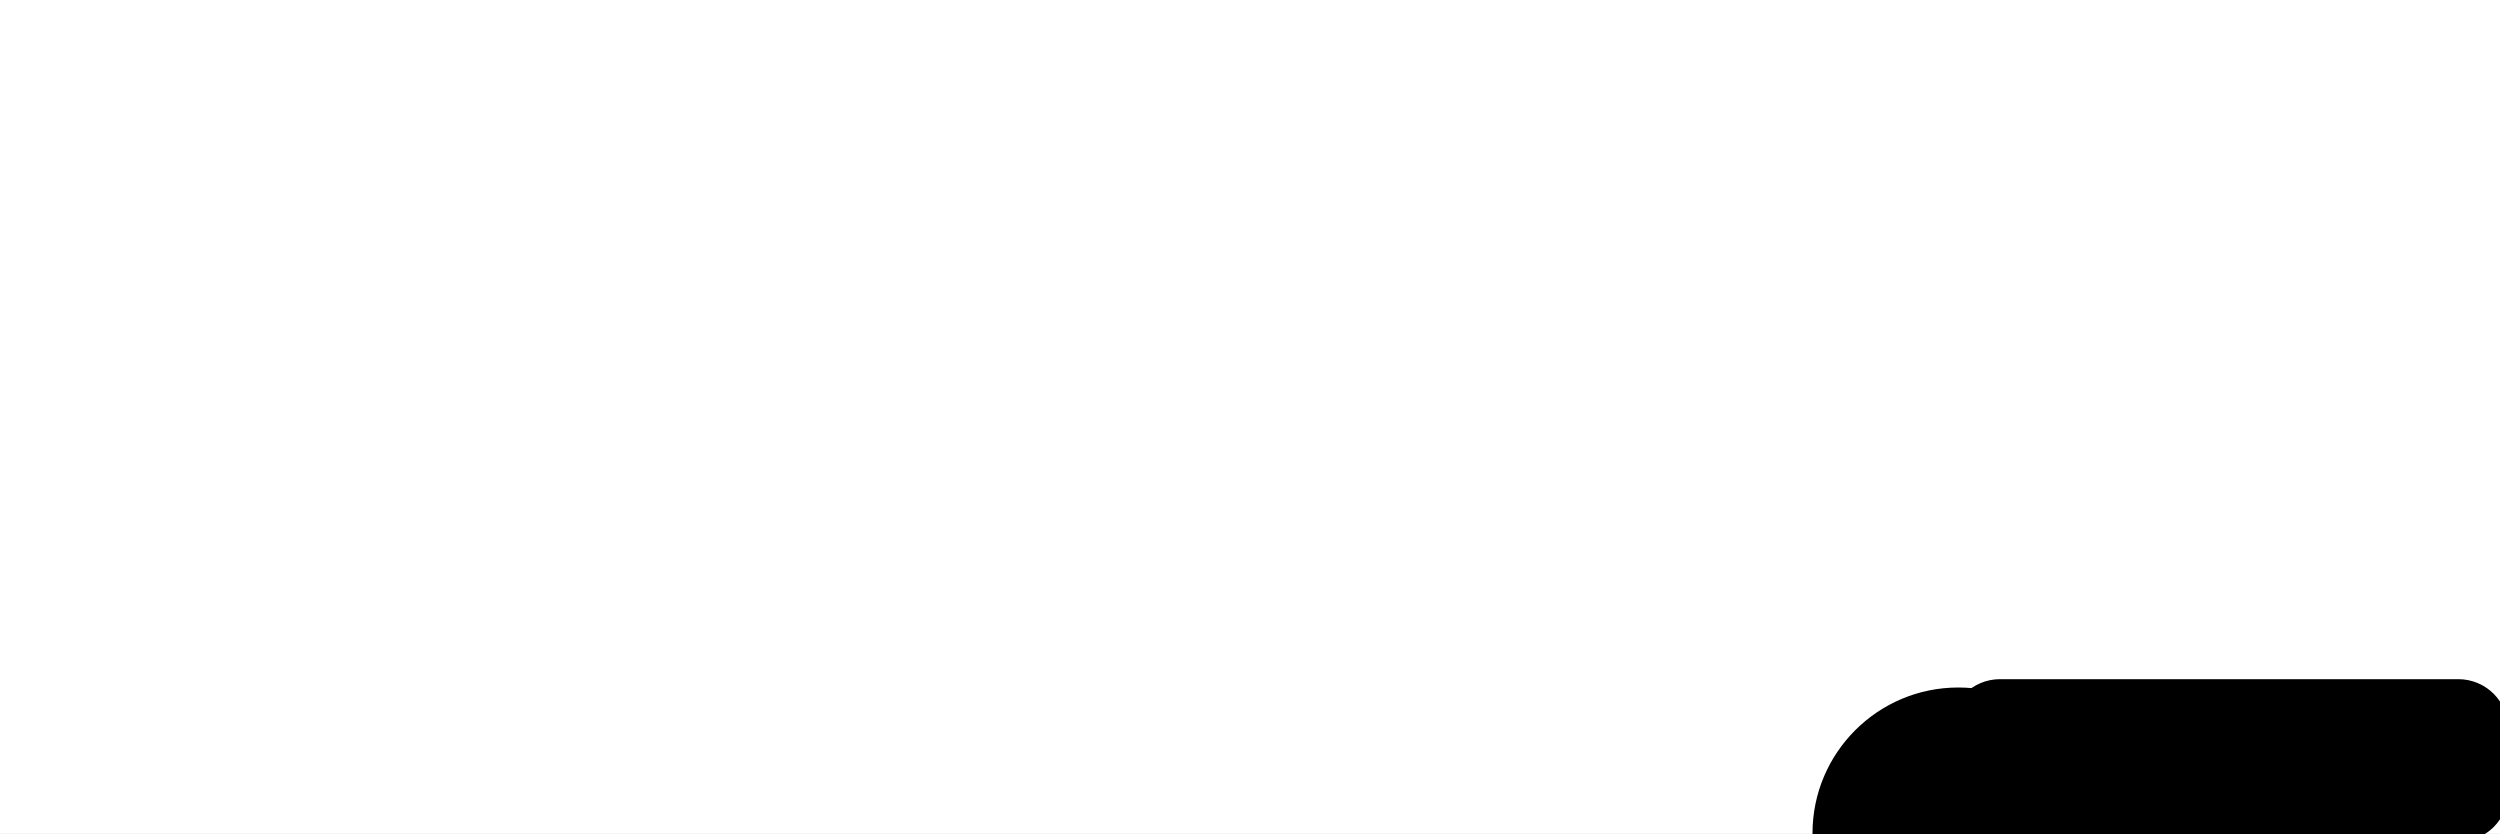
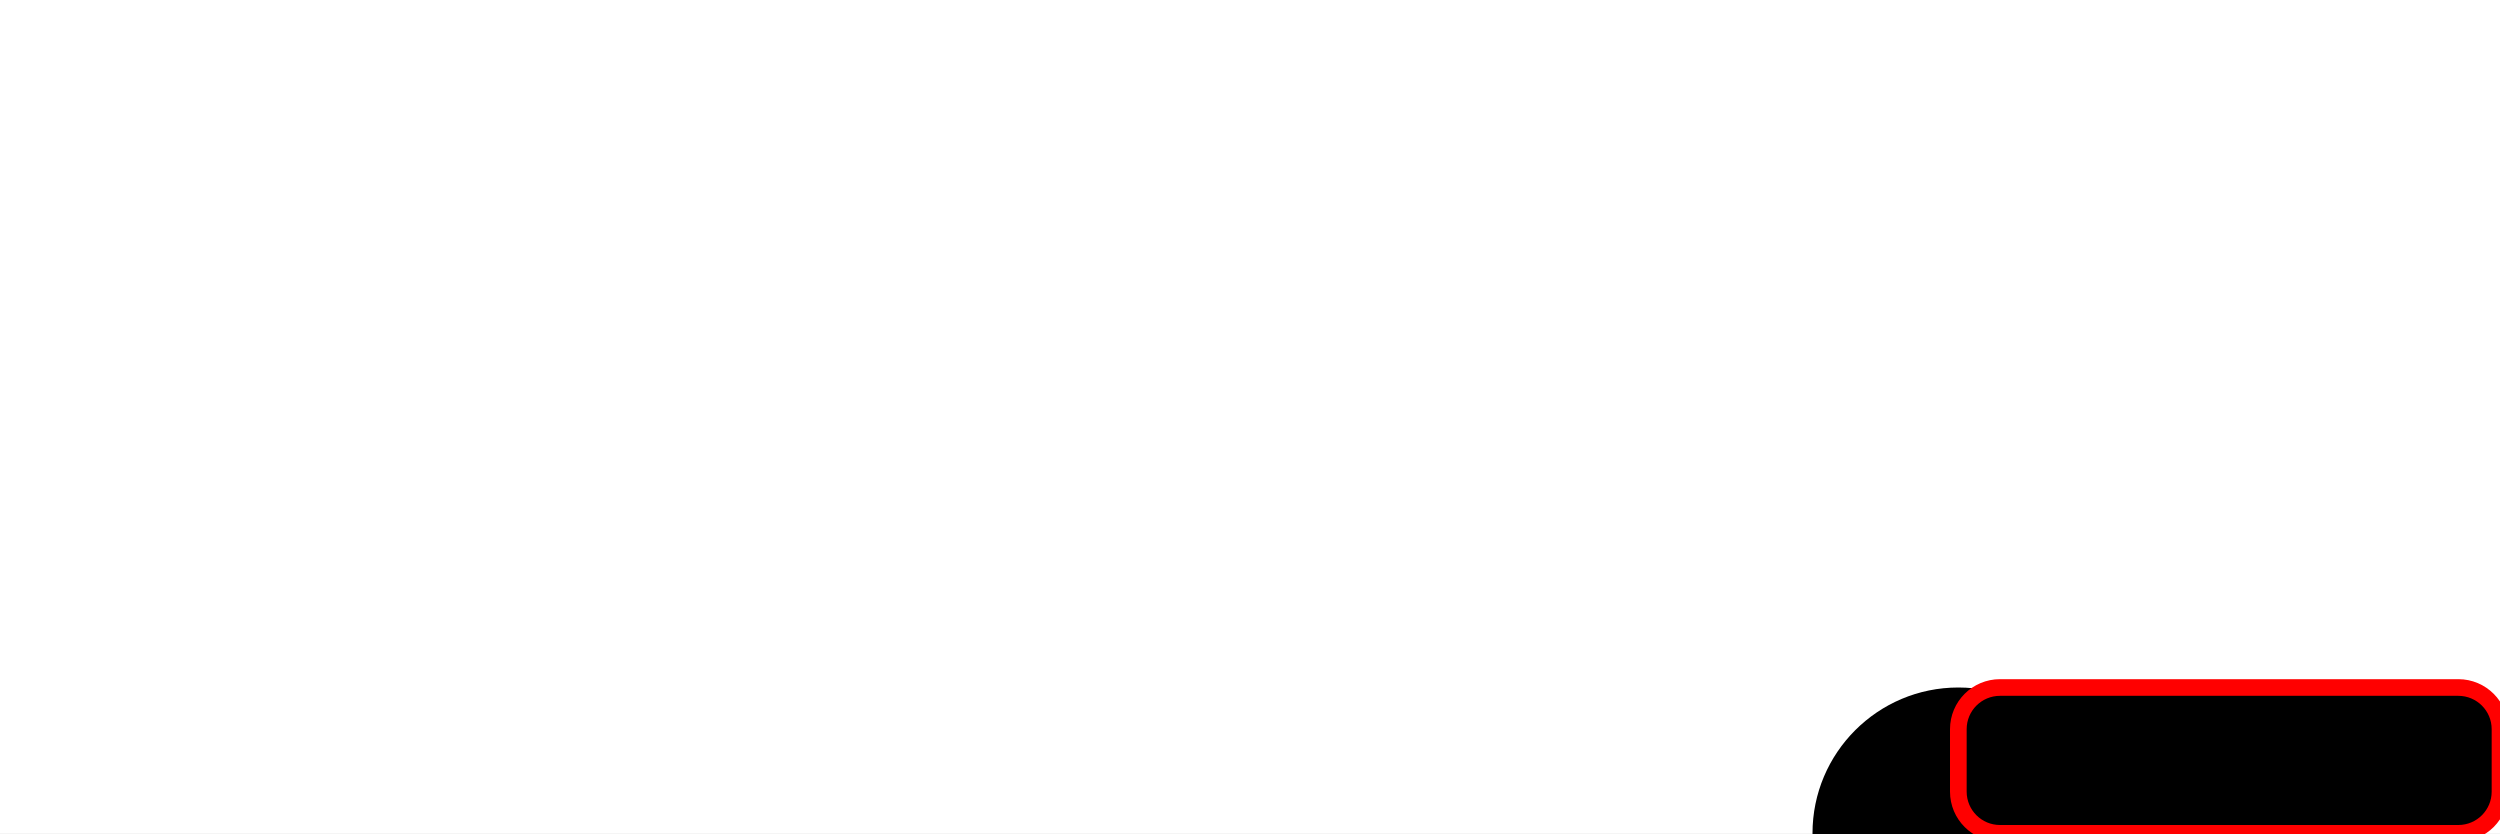
<svg xmlns="http://www.w3.org/2000/svg" viewBox="0 0 600 200" preserveAspectRatio="none">
  <rect width="600" height="200" fill="white" />
  <rect x="470" y="165" width="130" height="35" fill="black" rx="10" />
  <circle cx="470" cy="200" r="35" fill="black" />
-   <rect x="470" y="165" width="130" height="35" fill="none" stroke="black" stroke-width="4" rx="10" />
+   <rect x="470" y="165" width="130" height="35" fill="none" stroke="red" stroke-width="4" rx="10" />
</svg>
